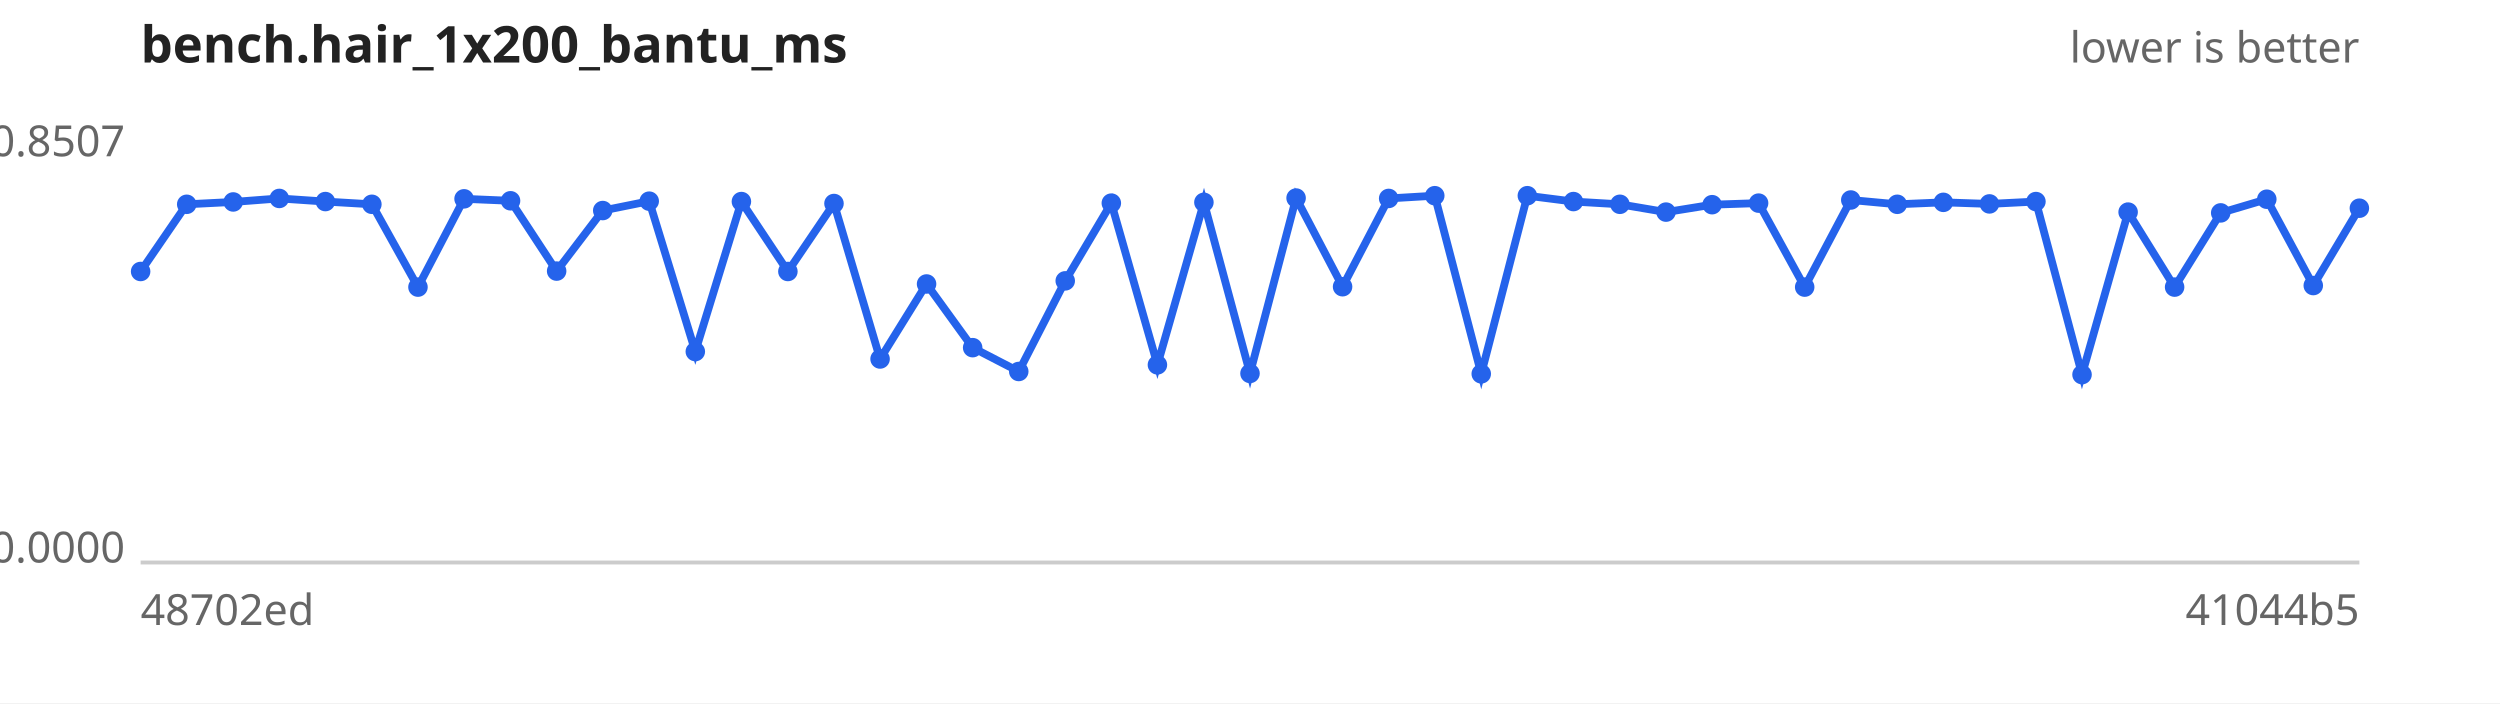
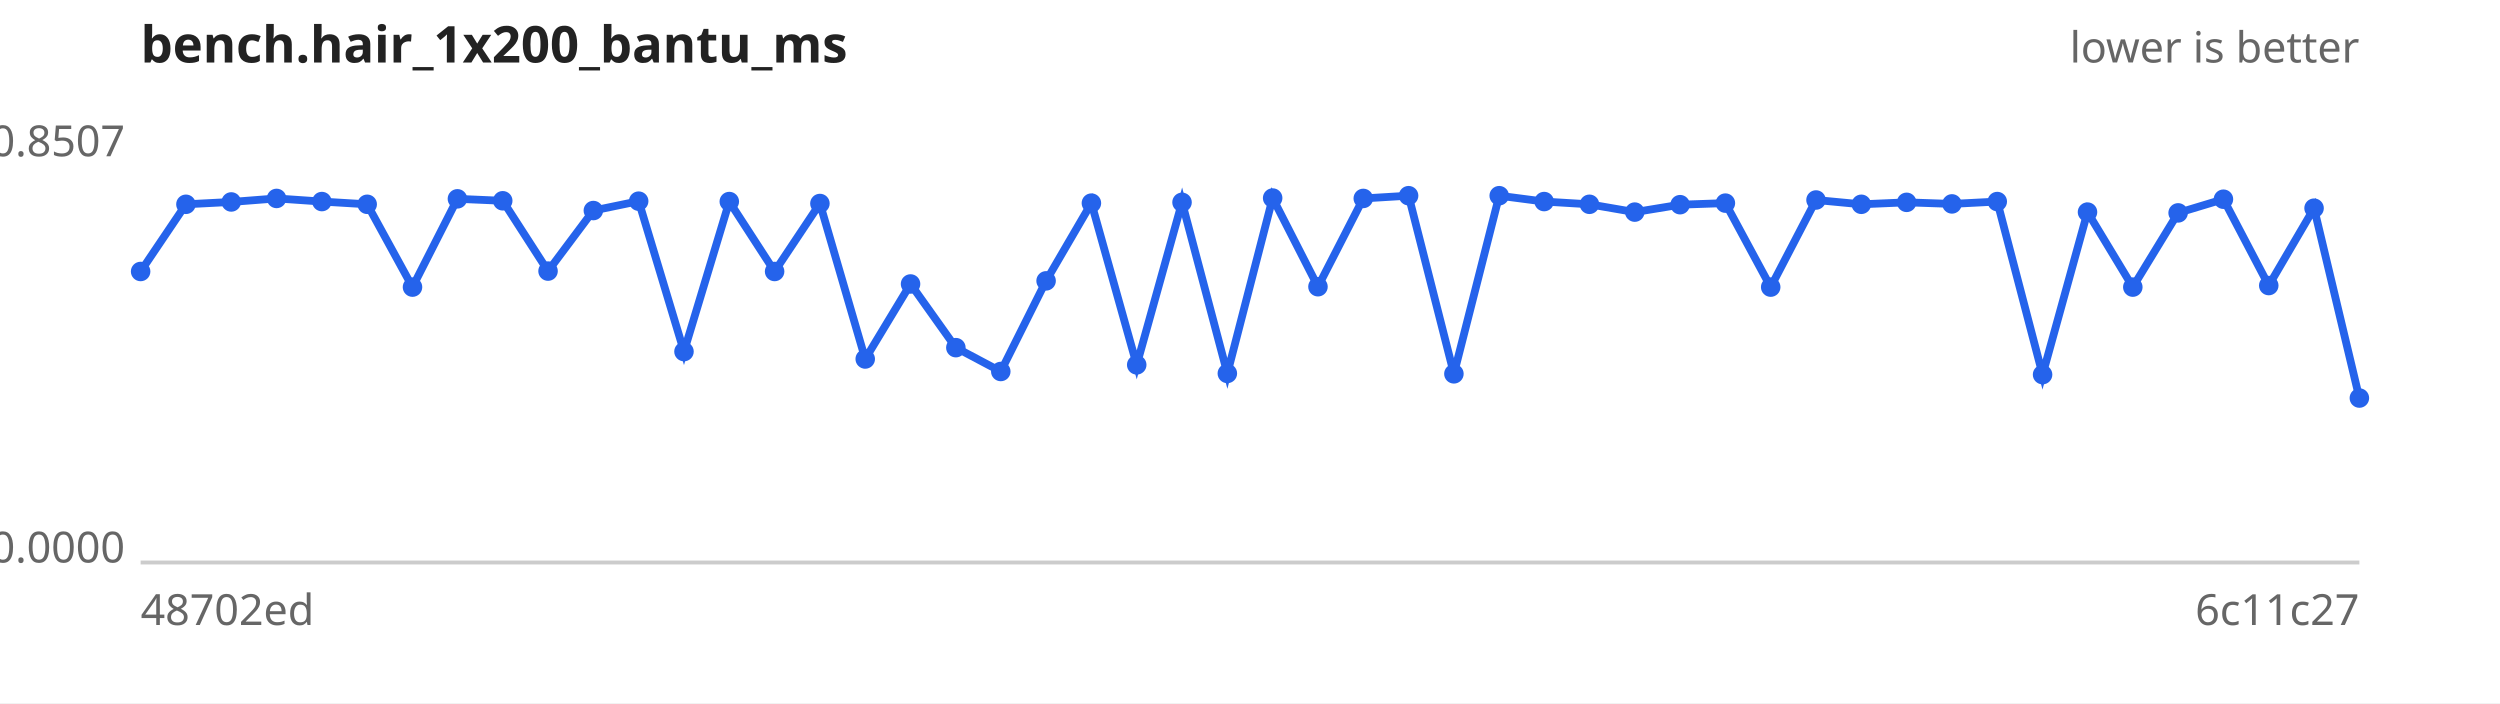
<svg xmlns="http://www.w3.org/2000/svg" width="640" height="180" viewBox="0 0 640 180" font-family="sans-serif" font-size="11">
  <rect width="640" height="180" fill="#ffffff" />
  <text x="36" y="16" font-size="13" font-weight="bold" fill="#222">bench.hair_1x200_bantu_ms</text>
  <text x="604" y="16" text-anchor="end" fill="#666">lower is better</text>
  <line x1="36" y1="144" x2="604" y2="144" stroke="#ccc" />
  <text x="32" y="40.0" text-anchor="end" fill="#666">0.8507</text>
  <text x="32" y="144.0" text-anchor="end" fill="#666">0.0000</text>
  <text x="36" y="160" fill="#666">48702ed</text>
-   <text x="604" y="160" text-anchor="end" fill="#666">41044b5</text>
-   <path d="M36.0,69.5 L47.8,52.3 L59.7,51.7 L71.5,50.8 L83.3,51.6 L95.2,52.3 L107.0,73.5 L118.8,50.9 L130.7,51.4 L142.5,69.4 L154.3,53.9 L166.2,51.5 L178.0,90.0 L189.8,51.6 L201.7,69.5 L213.5,52.1 L225.3,91.9 L237.2,72.7 L249.0,89.0 L260.8,95.1 L272.7,71.9 L284.5,52.0 L296.3,93.4 L308.2,51.8 L320.0,95.6 L331.8,50.7 L343.7,73.4 L355.5,50.8 L367.3,50.1 L379.2,95.7 L391.0,50.1 L402.8,51.6 L414.7,52.3 L426.5,54.3 L438.3,52.4 L450.2,52.0 L462.0,73.5 L473.8,51.2 L485.7,52.3 L497.5,51.8 L509.3,52.2 L521.2,51.6 L533.0,95.9 L544.8,54.3 L556.7,73.5 L568.5,54.5 L580.3,51.0 L592.2,73.1 L604.0,53.3" fill="none" stroke="#2563eb" stroke-width="2" />
+   <text x="604" y="160" text-anchor="end" fill="#666">6c11c27</text>
+   <path d="M36.0,69.5 L47.6,52.3 L59.2,51.7 L70.8,50.8 L82.4,51.6 L94.0,52.3 L105.6,73.5 L117.1,50.9 L128.7,51.4 L140.3,69.4 L151.9,53.9 L163.5,51.5 L175.1,90.0 L186.7,51.6 L198.3,69.5 L209.9,52.1 L221.5,91.9 L233.1,72.7 L244.7,89.0 L256.2,95.1 L267.8,71.9 L279.4,52.0 L291.0,93.4 L302.6,51.8 L314.2,95.6 L325.8,50.7 L337.4,73.4 L349.0,50.8 L360.6,50.1 L372.2,95.7 L383.8,50.1 L395.3,51.6 L406.9,52.3 L418.5,54.3 L430.1,52.4 L441.7,52.0 L453.3,73.5 L464.9,51.2 L476.5,52.3 L488.1,51.8 L499.7,52.2 L511.3,51.6 L522.9,95.9 L534.4,54.3 L546.0,73.5 L557.6,54.5 L569.2,51.0 L580.8,73.1 L592.4,53.3 L604.0,101.9" fill="none" stroke="#2563eb" stroke-width="2" />
  <g fill="#2563eb">
    <circle cx="36.0" cy="69.5" r="2.5" />
-     <circle cx="47.8" cy="52.3" r="2.5" />
-     <circle cx="59.7" cy="51.7" r="2.5" />
-     <circle cx="71.5" cy="50.8" r="2.5" />
-     <circle cx="83.3" cy="51.6" r="2.5" />
-     <circle cx="95.2" cy="52.3" r="2.5" />
-     <circle cx="107.0" cy="73.5" r="2.5" />
-     <circle cx="118.8" cy="50.9" r="2.5" />
-     <circle cx="130.7" cy="51.4" r="2.5" />
-     <circle cx="142.5" cy="69.4" r="2.5" />
-     <circle cx="154.3" cy="53.9" r="2.5" />
-     <circle cx="166.2" cy="51.5" r="2.5" />
-     <circle cx="178.0" cy="90.0" r="2.5" />
-     <circle cx="189.8" cy="51.6" r="2.5" />
-     <circle cx="201.7" cy="69.5" r="2.5" />
-     <circle cx="213.5" cy="52.1" r="2.5" />
-     <circle cx="225.3" cy="91.9" r="2.5" />
-     <circle cx="237.2" cy="72.7" r="2.5" />
-     <circle cx="249.0" cy="89.0" r="2.5" />
-     <circle cx="260.8" cy="95.1" r="2.5" />
-     <circle cx="272.7" cy="71.9" r="2.5" />
-     <circle cx="284.5" cy="52.0" r="2.5" />
-     <circle cx="296.3" cy="93.4" r="2.5" />
-     <circle cx="308.2" cy="51.8" r="2.5" />
-     <circle cx="320.0" cy="95.6" r="2.5" />
-     <circle cx="331.8" cy="50.7" r="2.5" />
-     <circle cx="343.7" cy="73.4" r="2.5" />
-     <circle cx="355.5" cy="50.8" r="2.5" />
-     <circle cx="367.3" cy="50.1" r="2.5" />
-     <circle cx="379.2" cy="95.7" r="2.5" />
-     <circle cx="391.0" cy="50.1" r="2.5" />
-     <circle cx="402.8" cy="51.6" r="2.5" />
-     <circle cx="414.7" cy="52.3" r="2.5" />
-     <circle cx="426.5" cy="54.3" r="2.5" />
-     <circle cx="438.3" cy="52.4" r="2.5" />
-     <circle cx="450.2" cy="52.0" r="2.5" />
-     <circle cx="462.0" cy="73.5" r="2.5" />
-     <circle cx="473.8" cy="51.2" r="2.5" />
-     <circle cx="485.7" cy="52.3" r="2.5" />
-     <circle cx="497.5" cy="51.8" r="2.5" />
-     <circle cx="509.3" cy="52.2" r="2.5" />
-     <circle cx="521.2" cy="51.6" r="2.5" />
-     <circle cx="533.0" cy="95.9" r="2.5" />
-     <circle cx="544.8" cy="54.3" r="2.5" />
-     <circle cx="556.7" cy="73.5" r="2.5" />
-     <circle cx="568.5" cy="54.5" r="2.5" />
-     <circle cx="580.3" cy="51.0" r="2.5" />
-     <circle cx="592.2" cy="73.1" r="2.5" />
-     <circle cx="604.0" cy="53.3" r="2.5" />
+     <circle cx="47.6" cy="52.3" r="2.5" />
+     <circle cx="59.2" cy="51.7" r="2.5" />
+     <circle cx="70.8" cy="50.8" r="2.5" />
+     <circle cx="82.4" cy="51.6" r="2.5" />
+     <circle cx="94.0" cy="52.3" r="2.5" />
+     <circle cx="105.6" cy="73.5" r="2.5" />
+     <circle cx="117.1" cy="50.9" r="2.5" />
+     <circle cx="128.7" cy="51.4" r="2.5" />
+     <circle cx="140.3" cy="69.4" r="2.5" />
+     <circle cx="151.9" cy="53.9" r="2.5" />
+     <circle cx="163.5" cy="51.5" r="2.5" />
+     <circle cx="175.1" cy="90.0" r="2.5" />
+     <circle cx="186.7" cy="51.6" r="2.5" />
+     <circle cx="198.3" cy="69.5" r="2.5" />
+     <circle cx="209.9" cy="52.1" r="2.5" />
+     <circle cx="221.5" cy="91.9" r="2.5" />
+     <circle cx="233.1" cy="72.7" r="2.5" />
+     <circle cx="244.7" cy="89.0" r="2.5" />
+     <circle cx="256.2" cy="95.1" r="2.5" />
+     <circle cx="267.8" cy="71.9" r="2.5" />
+     <circle cx="279.4" cy="52.0" r="2.5" />
+     <circle cx="291.0" cy="93.4" r="2.5" />
+     <circle cx="302.6" cy="51.8" r="2.5" />
+     <circle cx="314.2" cy="95.6" r="2.5" />
+     <circle cx="325.8" cy="50.7" r="2.5" />
+     <circle cx="337.4" cy="73.4" r="2.5" />
+     <circle cx="349.0" cy="50.8" r="2.5" />
+     <circle cx="360.6" cy="50.1" r="2.5" />
+     <circle cx="372.2" cy="95.7" r="2.5" />
+     <circle cx="383.8" cy="50.1" r="2.5" />
+     <circle cx="395.3" cy="51.6" r="2.5" />
+     <circle cx="406.9" cy="52.3" r="2.5" />
+     <circle cx="418.5" cy="54.3" r="2.5" />
+     <circle cx="430.1" cy="52.4" r="2.5" />
+     <circle cx="441.7" cy="52.0" r="2.5" />
+     <circle cx="453.3" cy="73.5" r="2.5" />
+     <circle cx="464.9" cy="51.2" r="2.5" />
+     <circle cx="476.5" cy="52.3" r="2.5" />
+     <circle cx="488.1" cy="51.8" r="2.5" />
+     <circle cx="499.7" cy="52.2" r="2.5" />
+     <circle cx="511.3" cy="51.6" r="2.5" />
+     <circle cx="522.9" cy="95.9" r="2.5" />
+     <circle cx="534.4" cy="54.3" r="2.5" />
+     <circle cx="546.0" cy="73.5" r="2.5" />
+     <circle cx="557.6" cy="54.5" r="2.5" />
+     <circle cx="569.2" cy="51.0" r="2.5" />
+     <circle cx="580.8" cy="73.1" r="2.5" />
+     <circle cx="592.4" cy="53.3" r="2.5" />
+     <circle cx="604.0" cy="101.9" r="2.5" />
  </g>
</svg>
